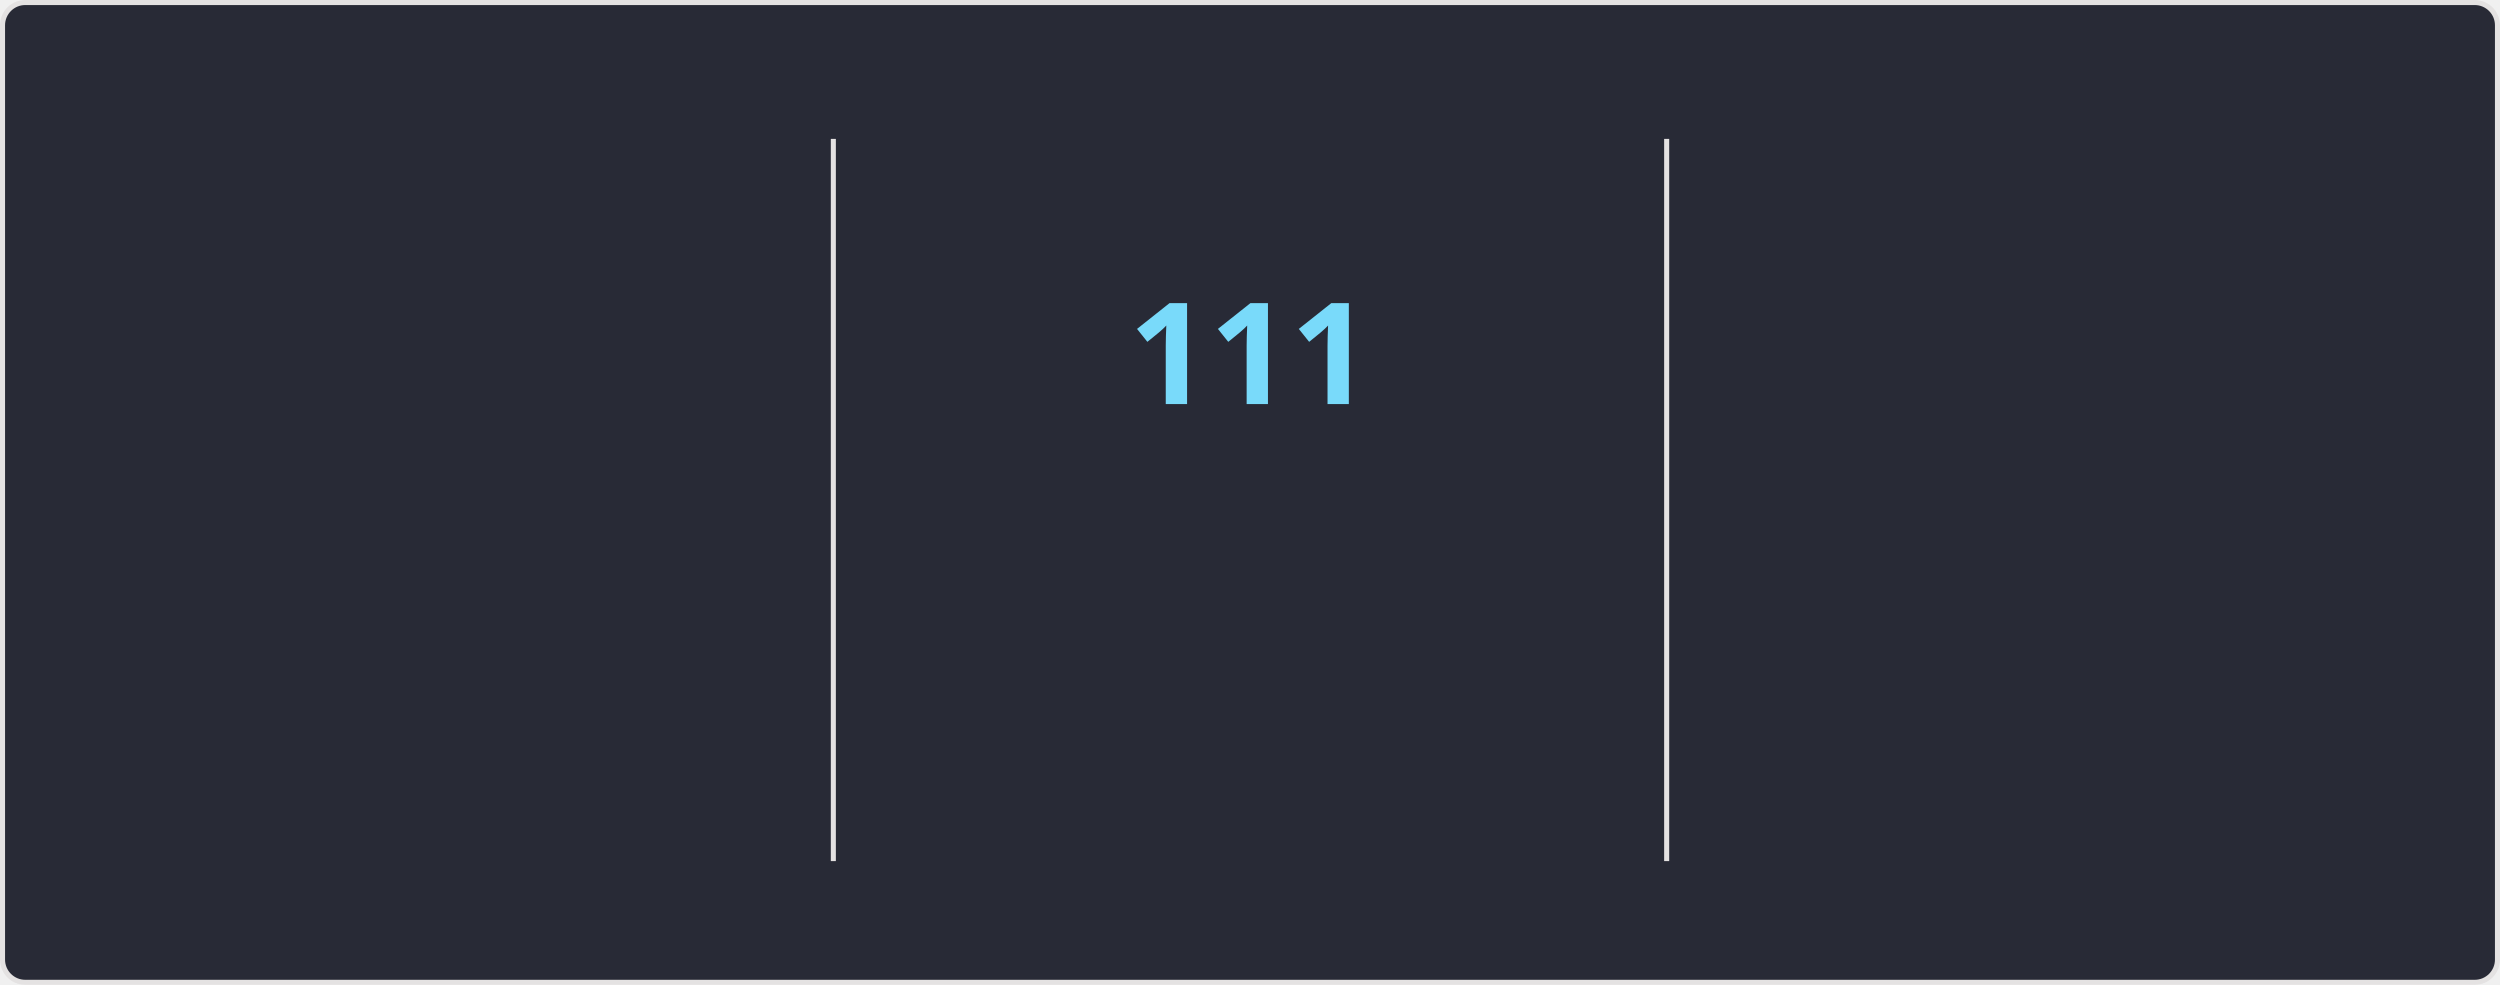
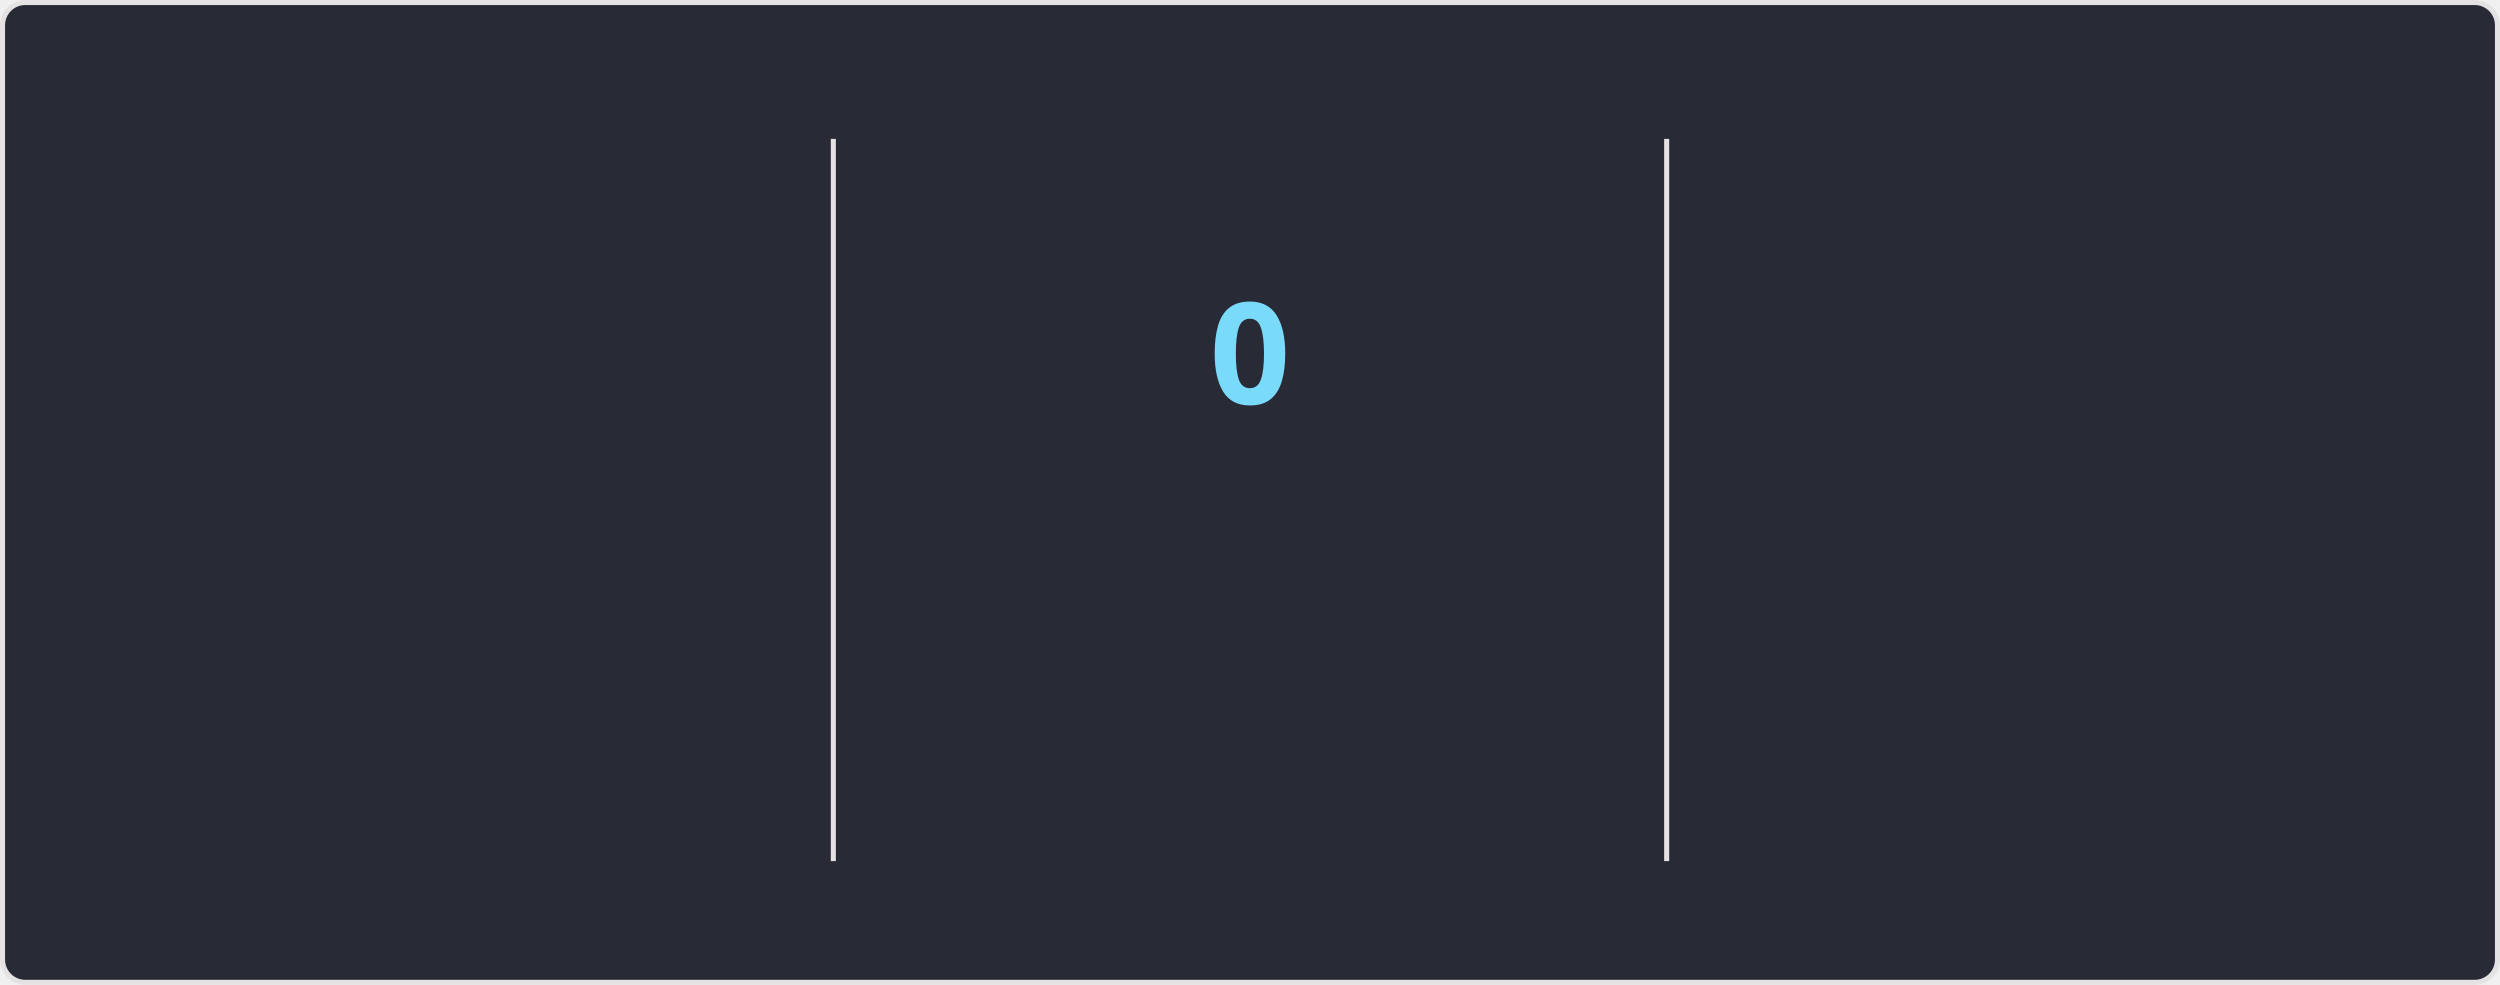
<svg xmlns="http://www.w3.org/2000/svg" style="isolation: isolate" viewBox="0 0 495 195" width="495px" height="195px" direction="ltr">
  <style>
    @keyframes currstreak {
      0% { font-size: 3px; opacity: 0.2; }
      80% { font-size: 34px; opacity: 1; }
      100% { font-size: 28px; opacity: 1; }
    }
    @keyframes fadein {
      0% { opacity: 0; }
      100% { opacity: 1; }
    }
    .big-number {
      font-family: "Segoe UI", Ubuntu, sans-serif;
      font-weight: 700;
      font-size: 28px;
      fill: #ff6e96;
    }
    .label {
      font-family: "Segoe UI", Ubuntu, sans-serif;
      font-weight: 400;
      font-size: 14px;
      fill: #ff6e96;
    }
    .range-text {
      font-family: "Segoe UI", Ubuntu, sans-serif;
      font-weight: 400;
      font-size: 12px;
      fill: #f8f8f2;
    }
    .current-streak-num {
      font-family: "Segoe UI", Ubuntu, sans-serif;
      font-weight: 700;
      font-size: 28px;
      fill: #79dafa;
    }</style>
  <defs>
    <clipPath id="outer_rectangle">
      <rect width="495" height="195" rx="4.5" />
    </clipPath>
    <mask id="mask_out_ring_behind_fire">
      <rect width="495" height="195" fill="white" />
      <ellipse id="mask-ellipse" cx="247.5" cy="32" rx="13" ry="18" fill="black" />
    </mask>
  </defs>
  <g clip-path="url(#outer_rectangle)">
    <g style="isolation: isolate">
      <rect fill="#282a36" rx="4.5" x="0.5" y="0.5" width="494" height="194" stroke="#e4e2e2" />
    </g>
    <g style="isolation: isolate">
      <line x1="165" y1="28" x2="165" y2="170" vector-effect="non-scaling-stroke" stroke-width="1" stroke="#e4e2e2" stroke-linejoin="miter" stroke-linecap="square" stroke-miterlimit="3" />
      <line x1="330" y1="28" x2="330" y2="170" vector-effect="non-scaling-stroke" stroke-width="1" stroke="#e4e2e2" stroke-linejoin="miter" stroke-linecap="square" stroke-miterlimit="3" />
    </g>
    <g style="isolation: isolate">
      <g transform="translate(82.5, 48)">
        <text x="0" y="32" stroke-width="0" text-anchor="middle" class="big-number" style="opacity: 0; animation: fadein 0.5s linear forwards 0.6s">
            7.3K
          </text>
      </g>
      <g transform="translate(82.5, 84)">
        <text x="0" y="32" stroke-width="0" text-anchor="middle" class="label" style="opacity: 0; animation: fadein 0.5s linear forwards 0.7s">
            Total Contributions
          </text>
      </g>
      <g transform="translate(82.5, 114)">
        <text x="0" y="32" stroke-width="0" text-anchor="middle" class="range-text" style="opacity: 0; animation: fadein 0.5s linear forwards 0.8s">
            Oct 26 - Present
          </text>
      </g>
    </g>
    <g style="isolation: isolate">
      <g mask="url(#mask_out_ring_behind_fire)">
        <circle cx="247.5" cy="71" r="40" fill="none" stroke="#ff6e96" stroke-width="5" style="opacity: 0; animation: fadein 0.5s linear forwards 0.4s" />
      </g>
      <g transform="translate(247.5, 19.5)" stroke-opacity="0" style="opacity: 0; animation: fadein 0.5s linear forwards 0.6s">
        <path d="M -12 -0.5 L 15 -0.5 L 15 23.5 L -12 23.5 L -12 -0.5 Z" fill="none" />
        <path d="M 1.5 0.67 C 1.5 0.67 2.24 3.32 2.24 5.47 C 2.24 7.53 0.89 9.2 -1.17 9.2 C -3.23 9.2 -4.79 7.53 -4.79 5.47 L -4.76 5.11 C -6.78 7.51 -8 10.62 -8 13.99 C -8 18.41 -4.42 22 0 22 C 4.42 22 8 18.41 8 13.99 C 8 8.6 5.41 3.79 1.5 0.67 Z M -0.29 19 C -2.07 19 -3.51 17.6 -3.51 15.86 C -3.51 14.24 -2.46 13.1 -0.7 12.74 C 1.07 12.38 2.9 11.53 3.92 10.16 C 4.31 11.45 4.51 12.81 4.51 14.2 C 4.51 16.85 2.36 19 -0.29 19 Z" fill="#ff6e96" stroke-opacity="0" />
      </g>
      <g transform="translate(247.5, 48)">
        <text x="0" y="32" stroke-width="0" text-anchor="middle" class="current-streak-num" style="animation: currstreak 0.6s linear forwards">
-             111
+             0
          </text>
      </g>
      <g transform="translate(247.5, 108)">
        <text x="0" y="32" stroke-width="0" text-anchor="middle" class="label" style="opacity: 0; animation: fadein 0.5s linear forwards 0.9s">
            Current Streak
          </text>
      </g>
      <g transform="translate(247.5, 145)">
        <text x="0" y="21" stroke-width="0" text-anchor="middle" class="range-text" style="opacity: 0; animation: fadein 0.5s linear forwards 0.9s">
-             Jul 12 - Oct 30
+             0 days
          </text>
      </g>
    </g>
    <g style="isolation: isolate">
      <g transform="translate(412.5, 48)">
        <text x="0" y="32" stroke-width="0" text-anchor="middle" class="big-number" style="opacity: 0; animation: fadein 0.5s linear forwards 1.2s">
            111
          </text>
      </g>
      <g transform="translate(412.5, 84)">
        <text x="0" y="32" stroke-width="0" text-anchor="middle" class="label" style="opacity: 0; animation: fadein 0.5s linear forwards 1.3s">
            Longest Streak
          </text>
      </g>
      <g transform="translate(412.5, 114)">
        <text x="0" y="32" stroke-width="0" text-anchor="middle" class="range-text" style="opacity: 0; animation: fadein 0.5s linear forwards 1.4s">
            Jul 12 - Oct 30
          </text>
      </g>
    </g>
  </g>
</svg>
